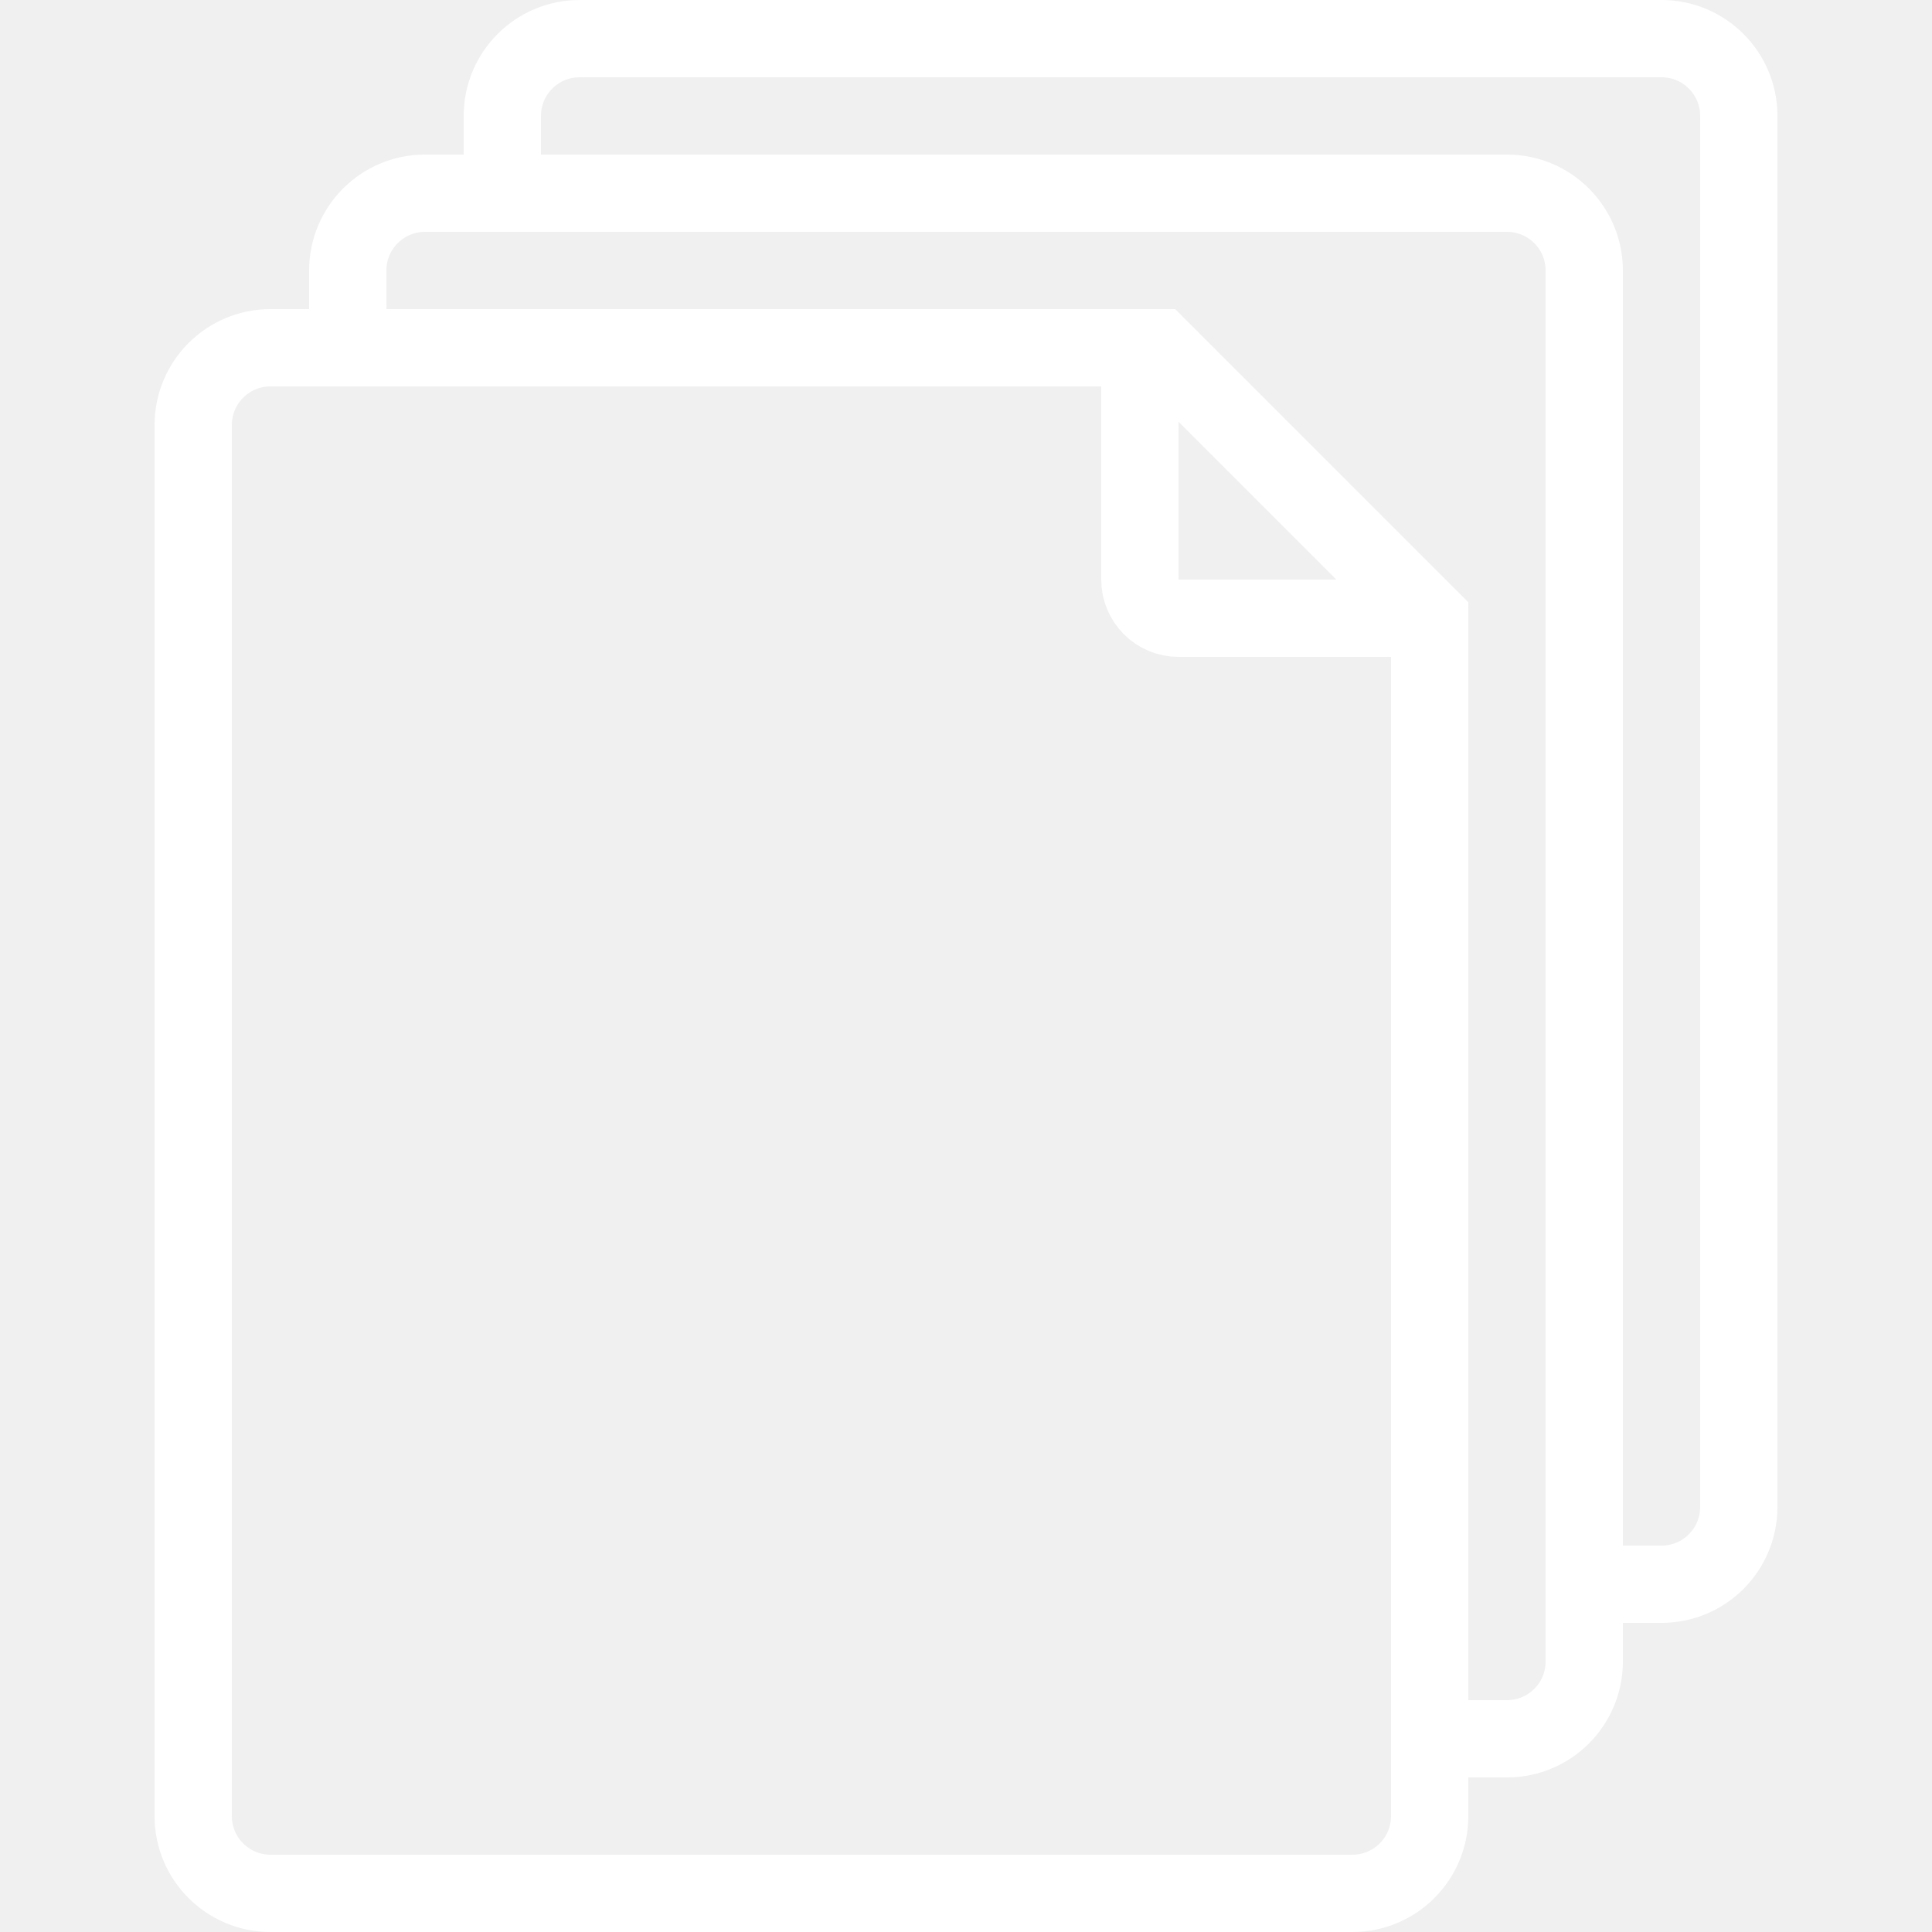
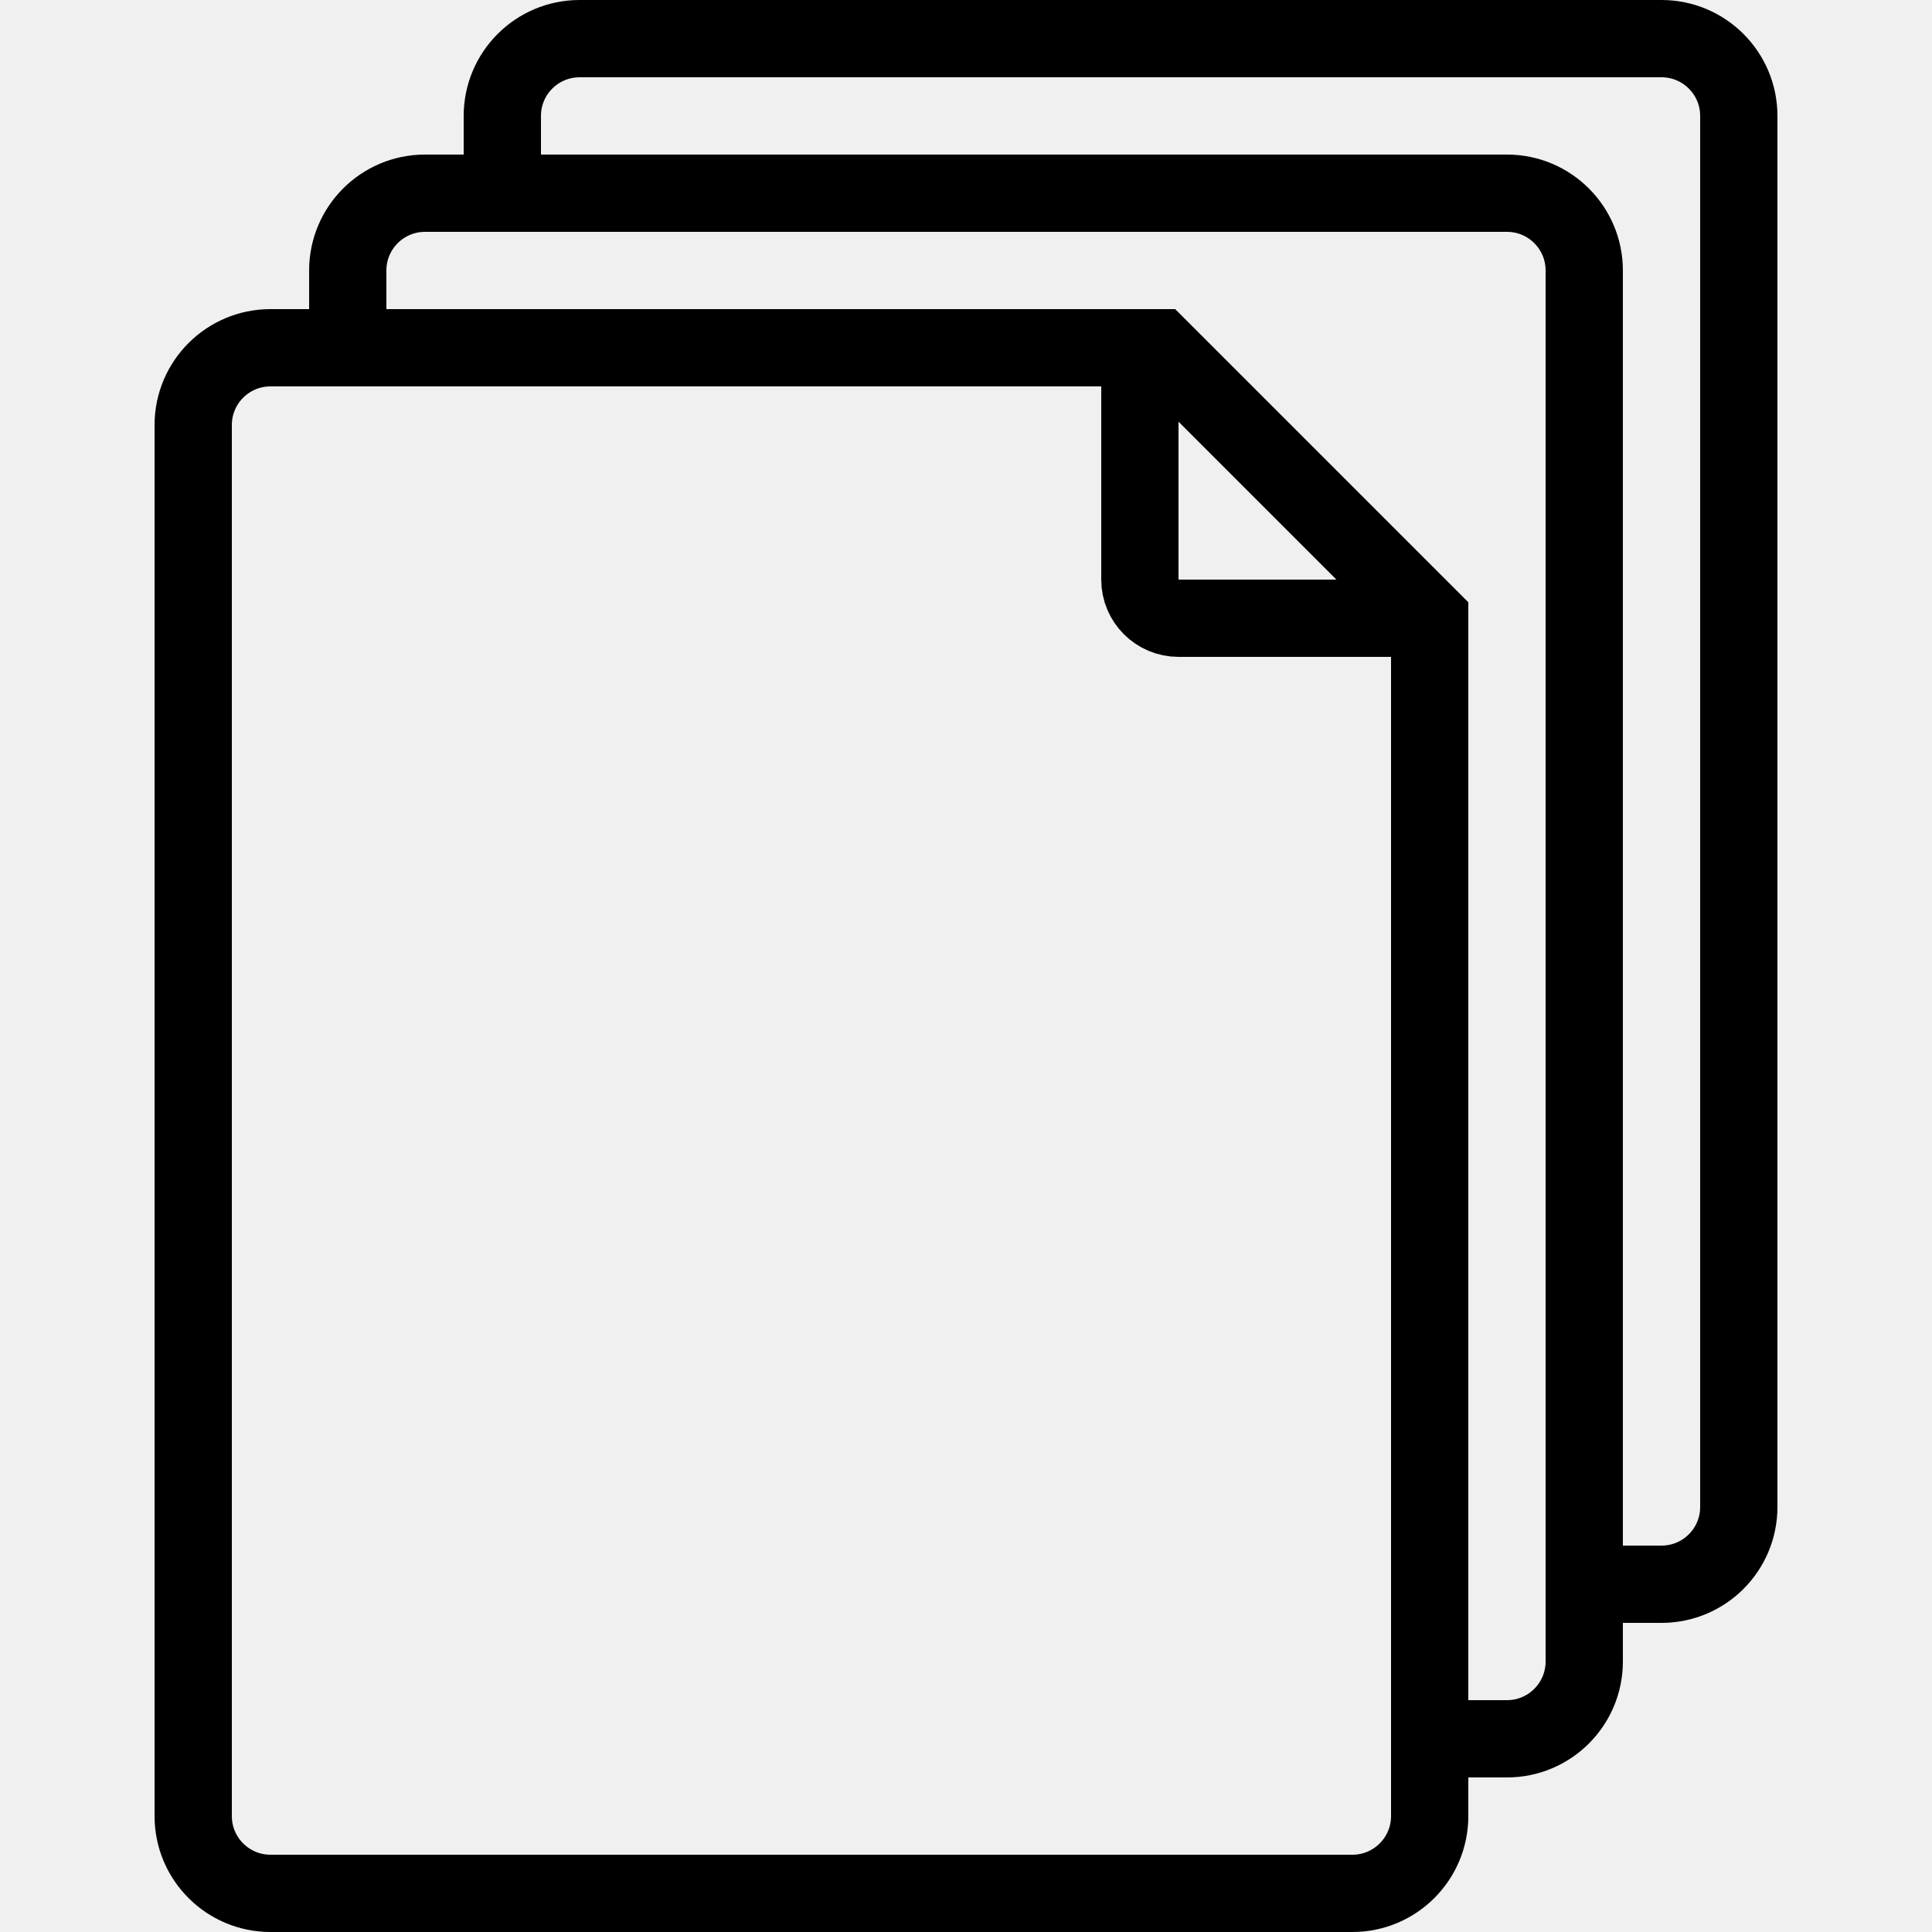
- <svg xmlns="http://www.w3.org/2000/svg" viewBox="0 0 100 100" stroke="#fff" stroke-width="4" fill="none">
+ <svg xmlns="http://www.w3.org/2000/svg" viewBox="0 0 100 100" stroke="#000" stroke-width="4" fill="none">
  <g transform-origin="50 50">
    <path d="       M 26 8       v -2       a 4 4 0 0 1 4 -4       h 56       a 4 4 0 0 1 4 4       v 72       a 4 4 0 0 1 -4 4       h -4       v 4       a 4 4 0 0 1 -4 4       h -4       v 4       a 4 4 0 0 1 -4 4       h -56       a 4 4 0 0 1 -4 -4       v -72       a 4 4 0 0 1 4 -4       h 46       l 14 14       v 56        M 18 16       v -2       a 4 4 0 0 1 4 -4       h 56       a 4 4 0 0 1 4 4       v 66        M 59 20       v 10       a 2 2 0 0 0 2 2       h 11       " />
  </g>
</svg>
